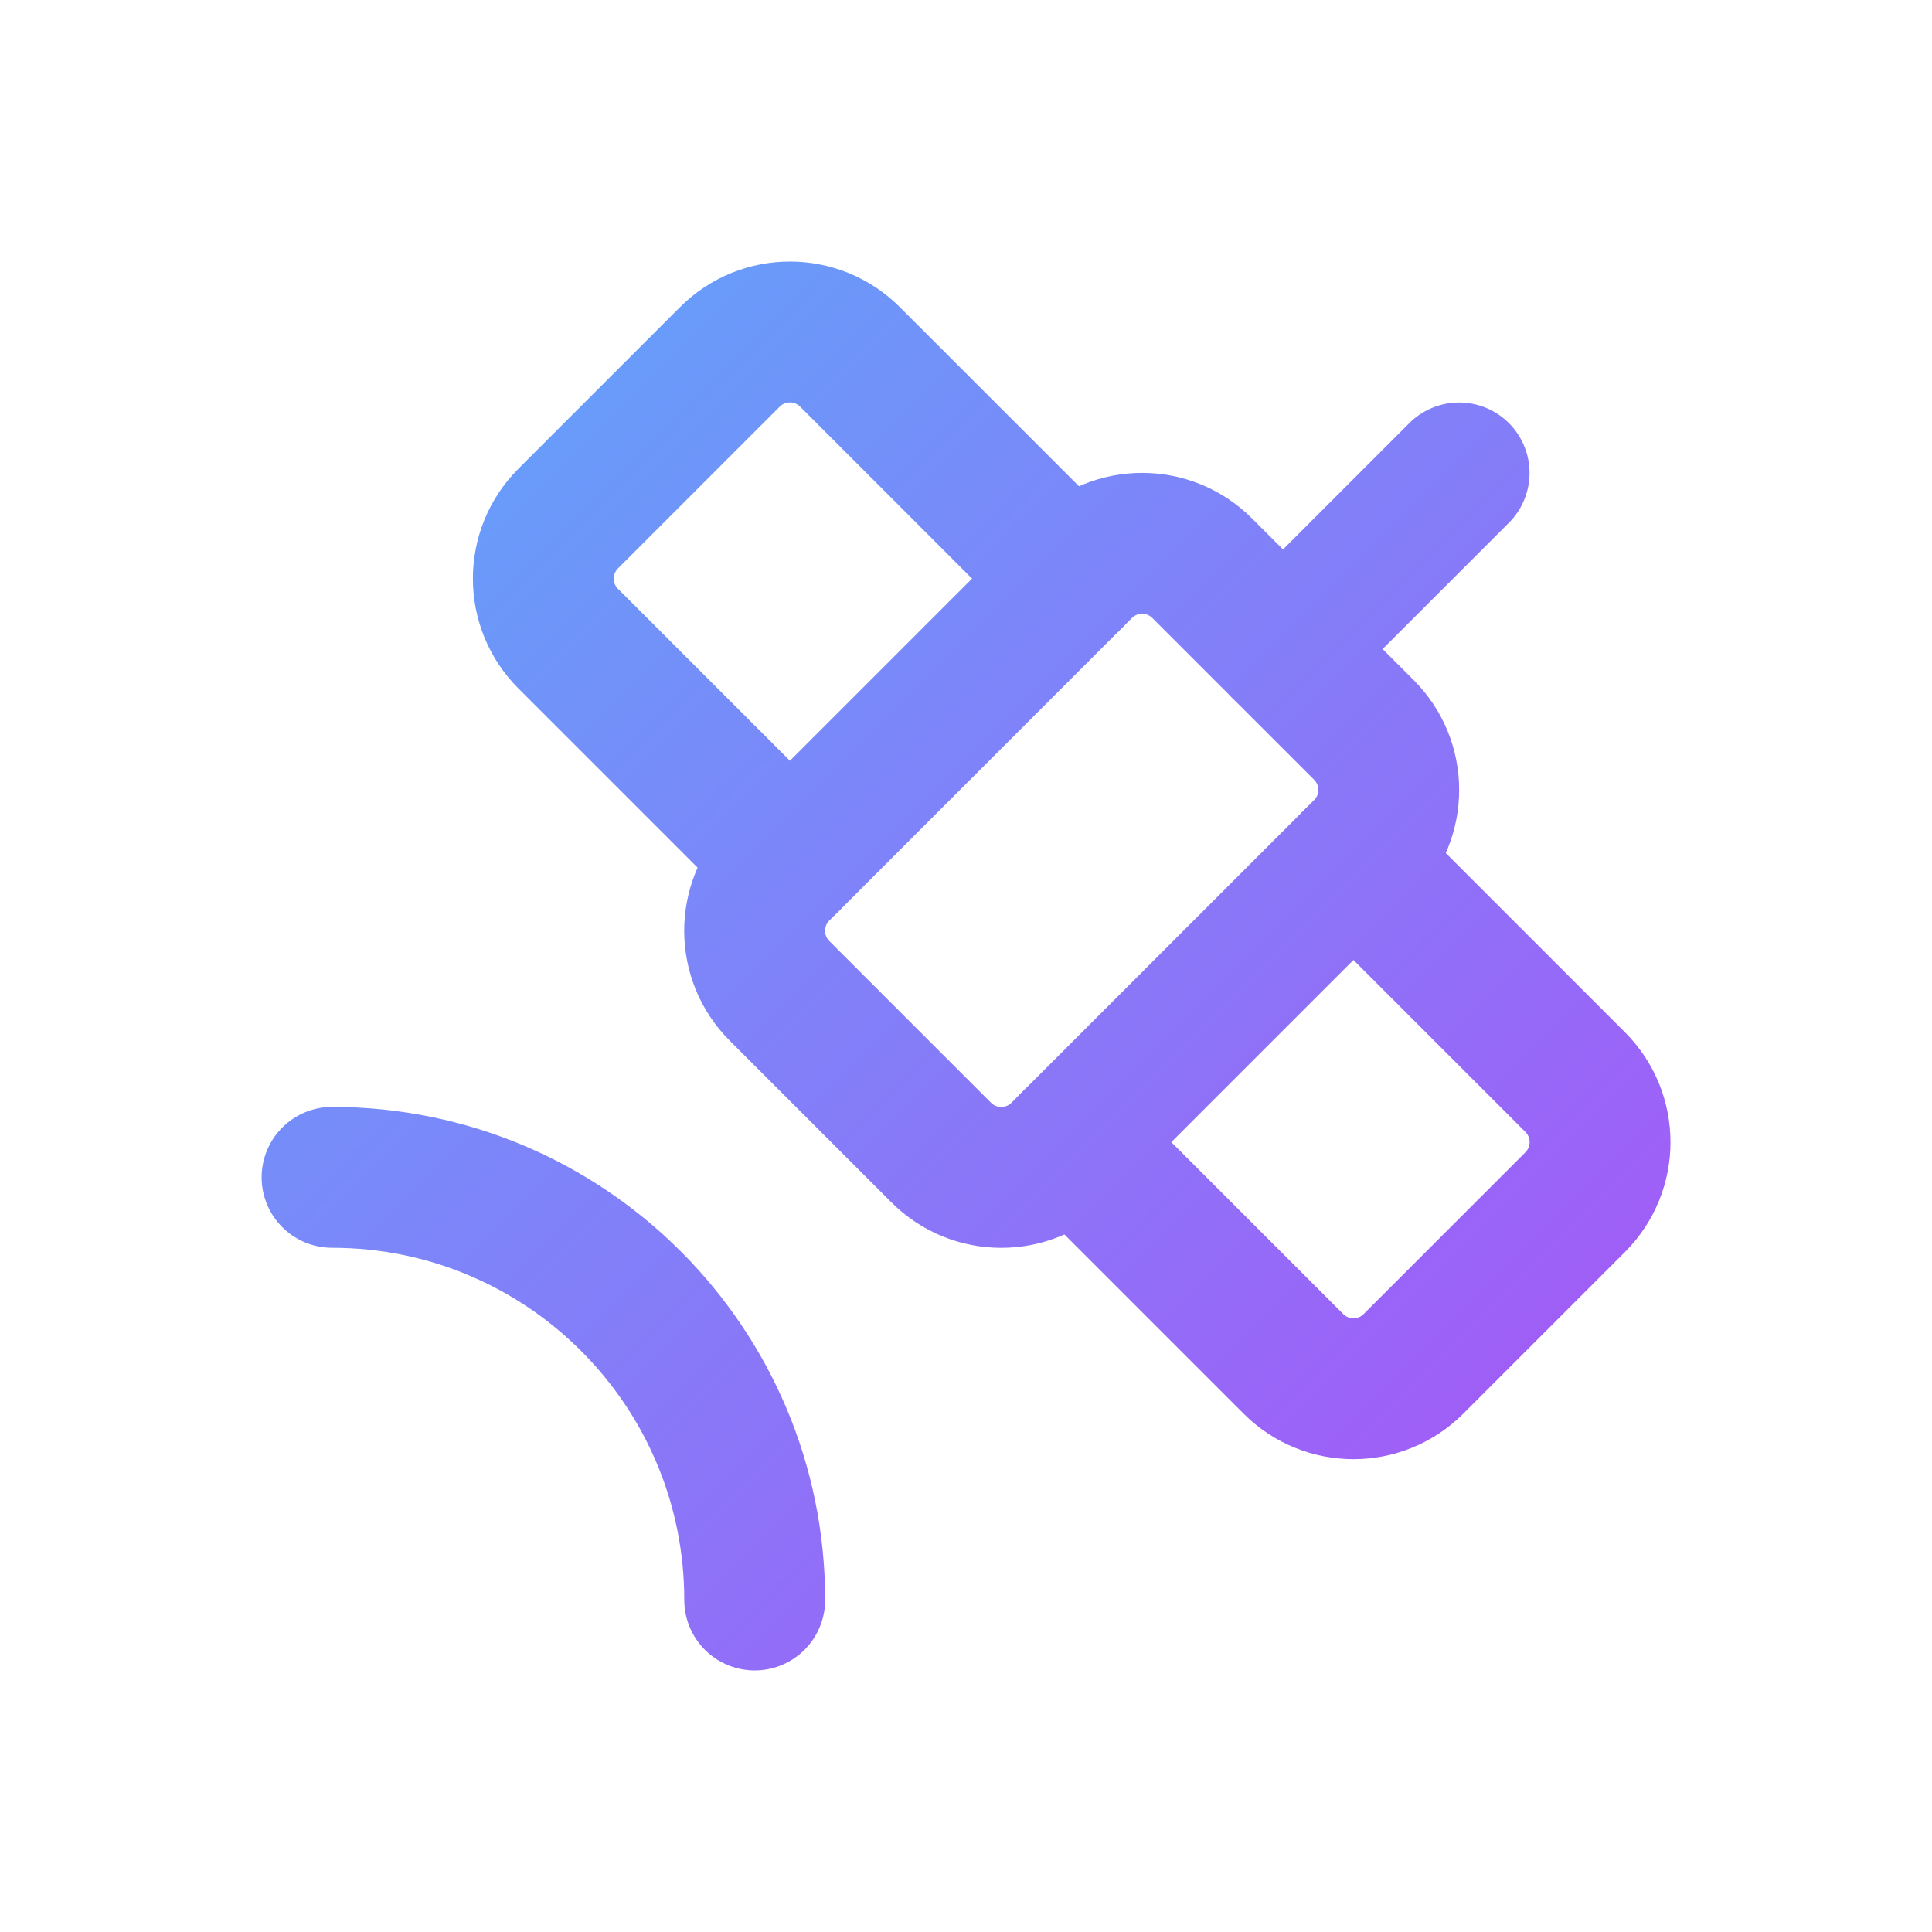
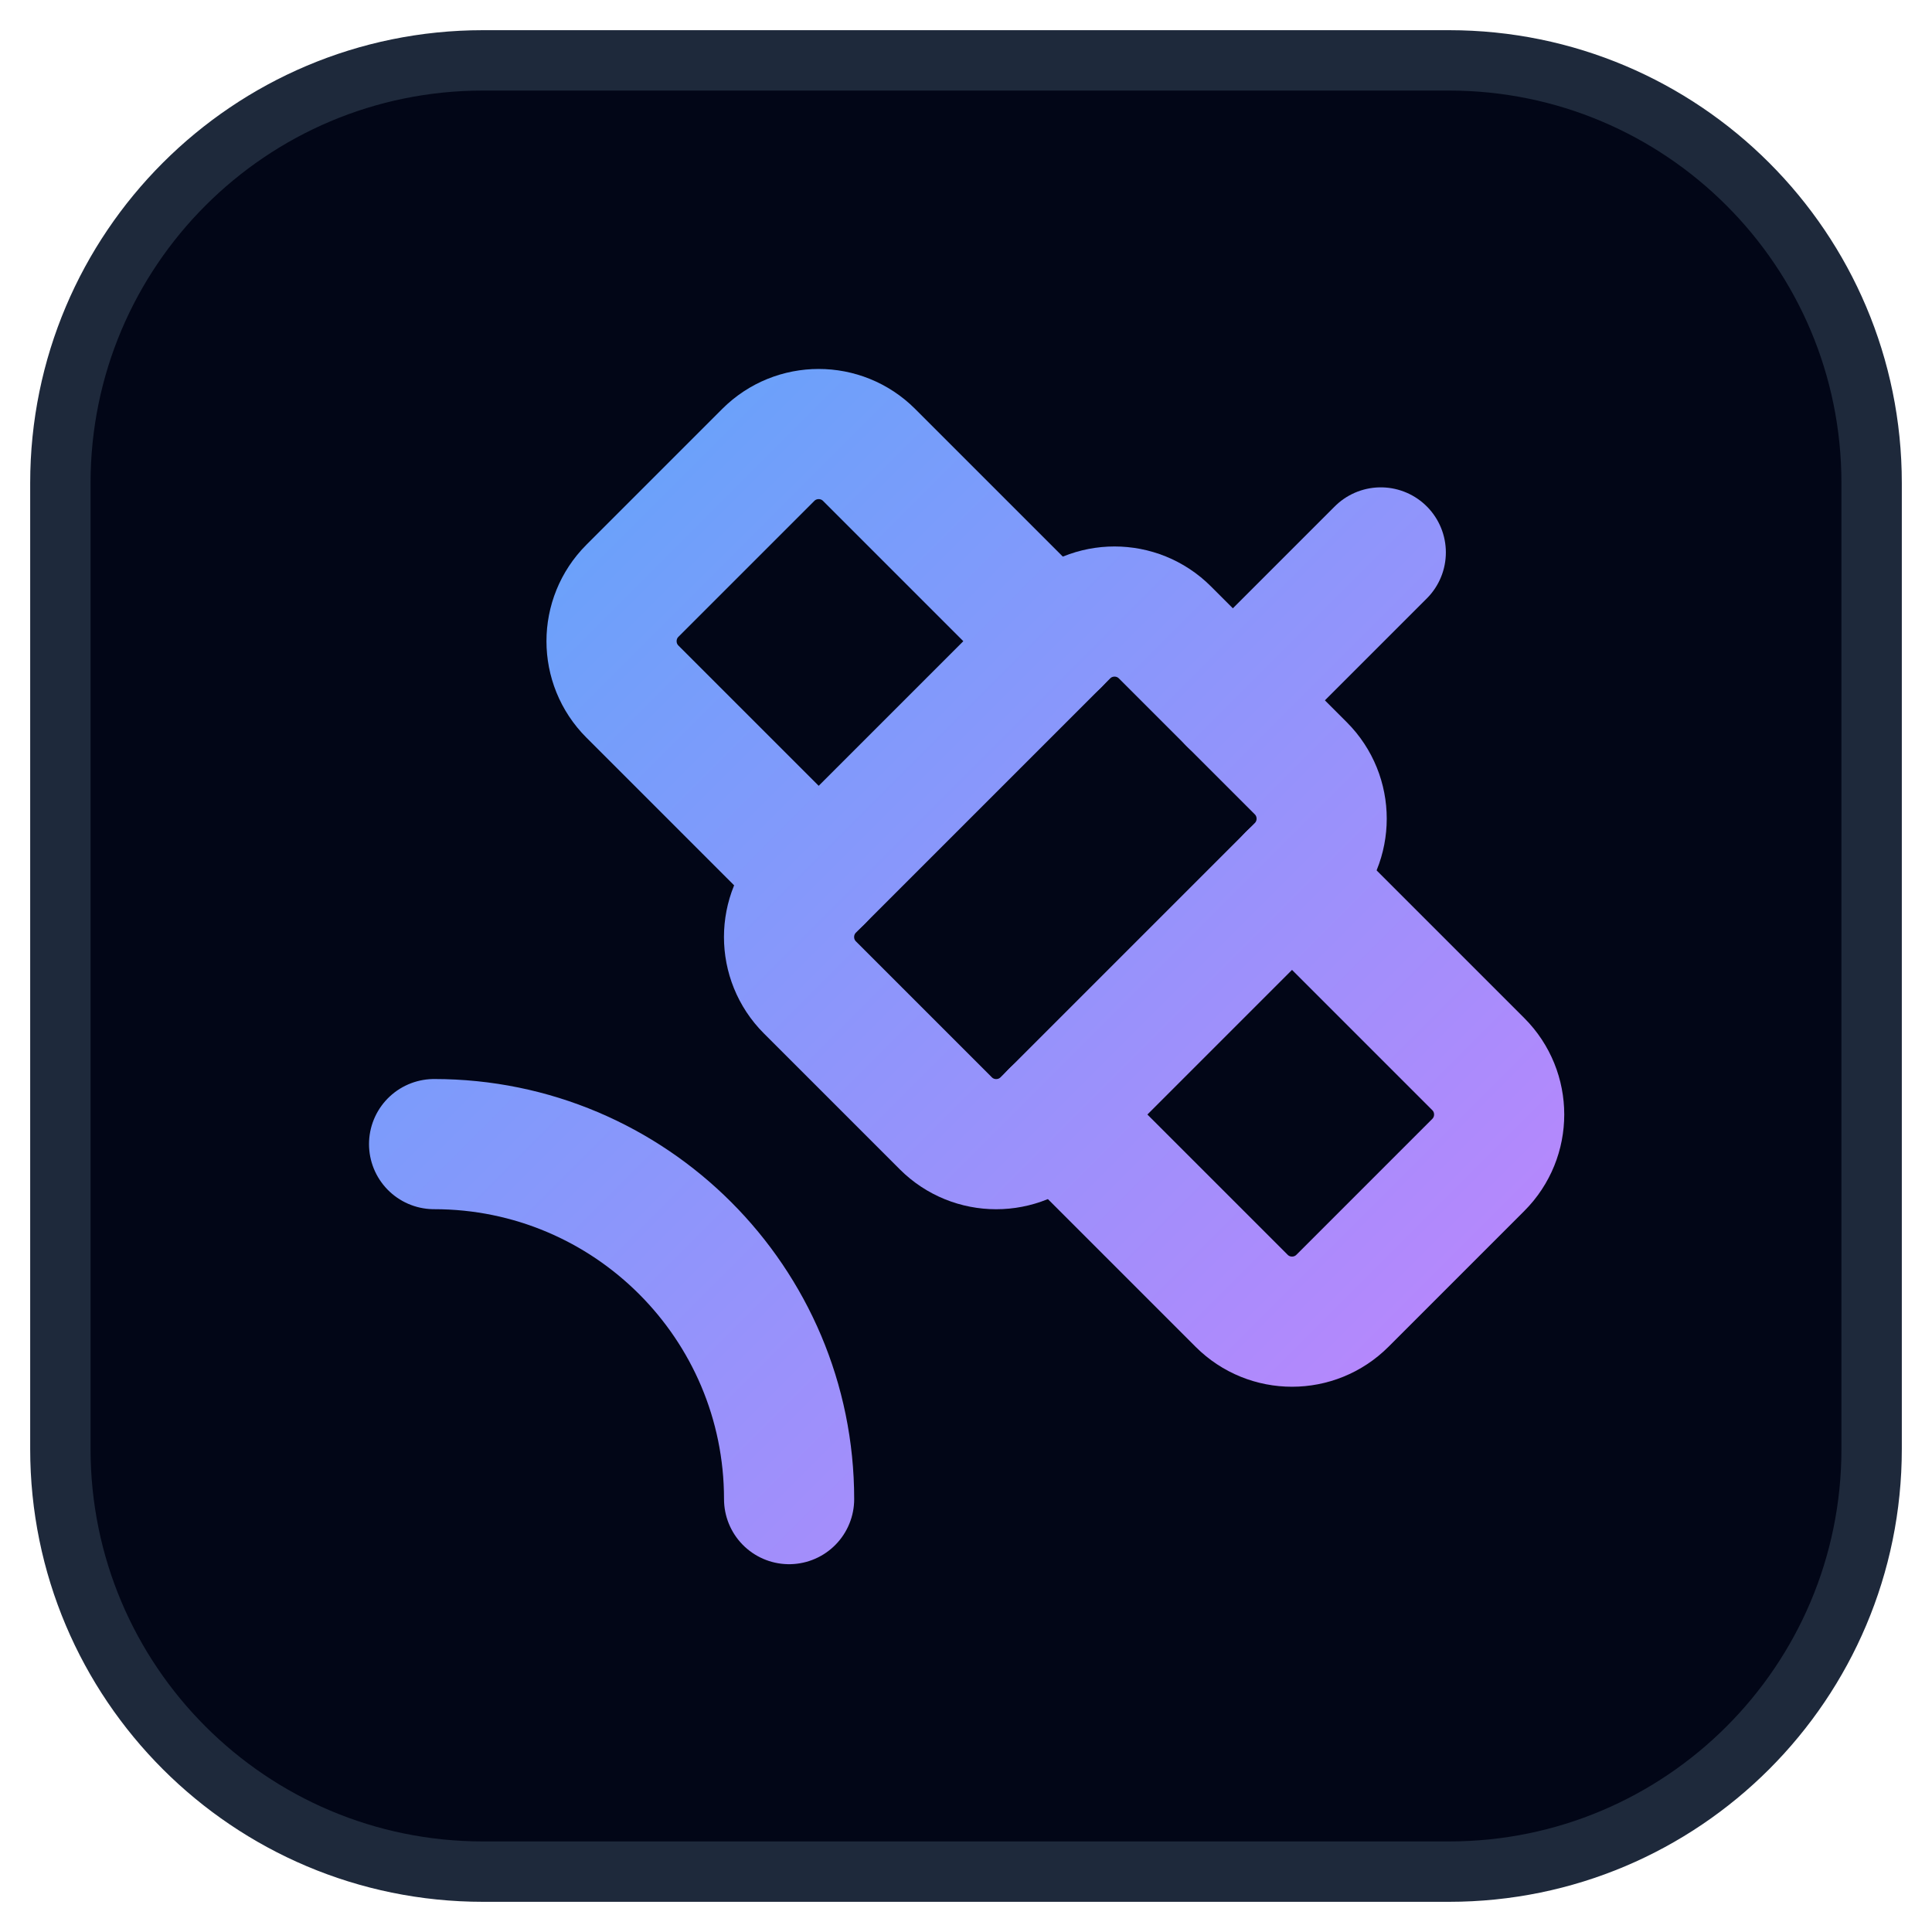
<svg xmlns="http://www.w3.org/2000/svg" width="32" height="32" viewBox="0 0 32 32">
  <defs>
    <linearGradient id="brand-gradient" x1="3" y1="3" x2="21" y2="21" gradientUnits="userSpaceOnUse">
      <stop offset="0" stop-color="#60a5fa" />
-       <stop offset="1" stop-color="#a855f7" />
+       <stop offset="1" stop-color="#c084fc" />
    </linearGradient>
  </defs>
-   <g transform="translate(2, 2) scale(1.1667)" fill="none" stroke="url(#brand-gradient)" stroke-width="2" stroke-linecap="round" stroke-linejoin="round">
+   <rect x="1" y="1" width="30" height="30" rx="7" fill="#020617" stroke="#1e293b" />
+   <g transform="translate(4.25, 4.25) scale(.98)" fill="none" stroke="url(#brand-gradient)" stroke-width="2.2" stroke-linecap="round" stroke-linejoin="round">
    <path d="m13.5 6.5-3.148-3.148a1.205 1.205 0 0 0-1.704 0L6.352 5.648a1.205 1.205 0 0 0 0 1.704L9.5 10.5" />
    <path d="M16.5 7.5 19 5" />
    <path d="m17.5 10.5 3.148 3.148a1.205 1.205 0 0 1 0 1.704l-2.296 2.296a1.205 1.205 0 0 1-1.704 0L13.5 14.5" />
    <path d="M9 21a6 6 0 0 0-6-6" />
    <path d="M9.352 10.648a1.205 1.205 0 0 0 0 1.704l2.296 2.296a1.205 1.205 0 0 0 1.704 0l4.296-4.296a1.205 1.205 0 0 0 0-1.704l-2.296-2.296a1.205 1.205 0 0 0-1.704 0z" />
  </g>
</svg>
